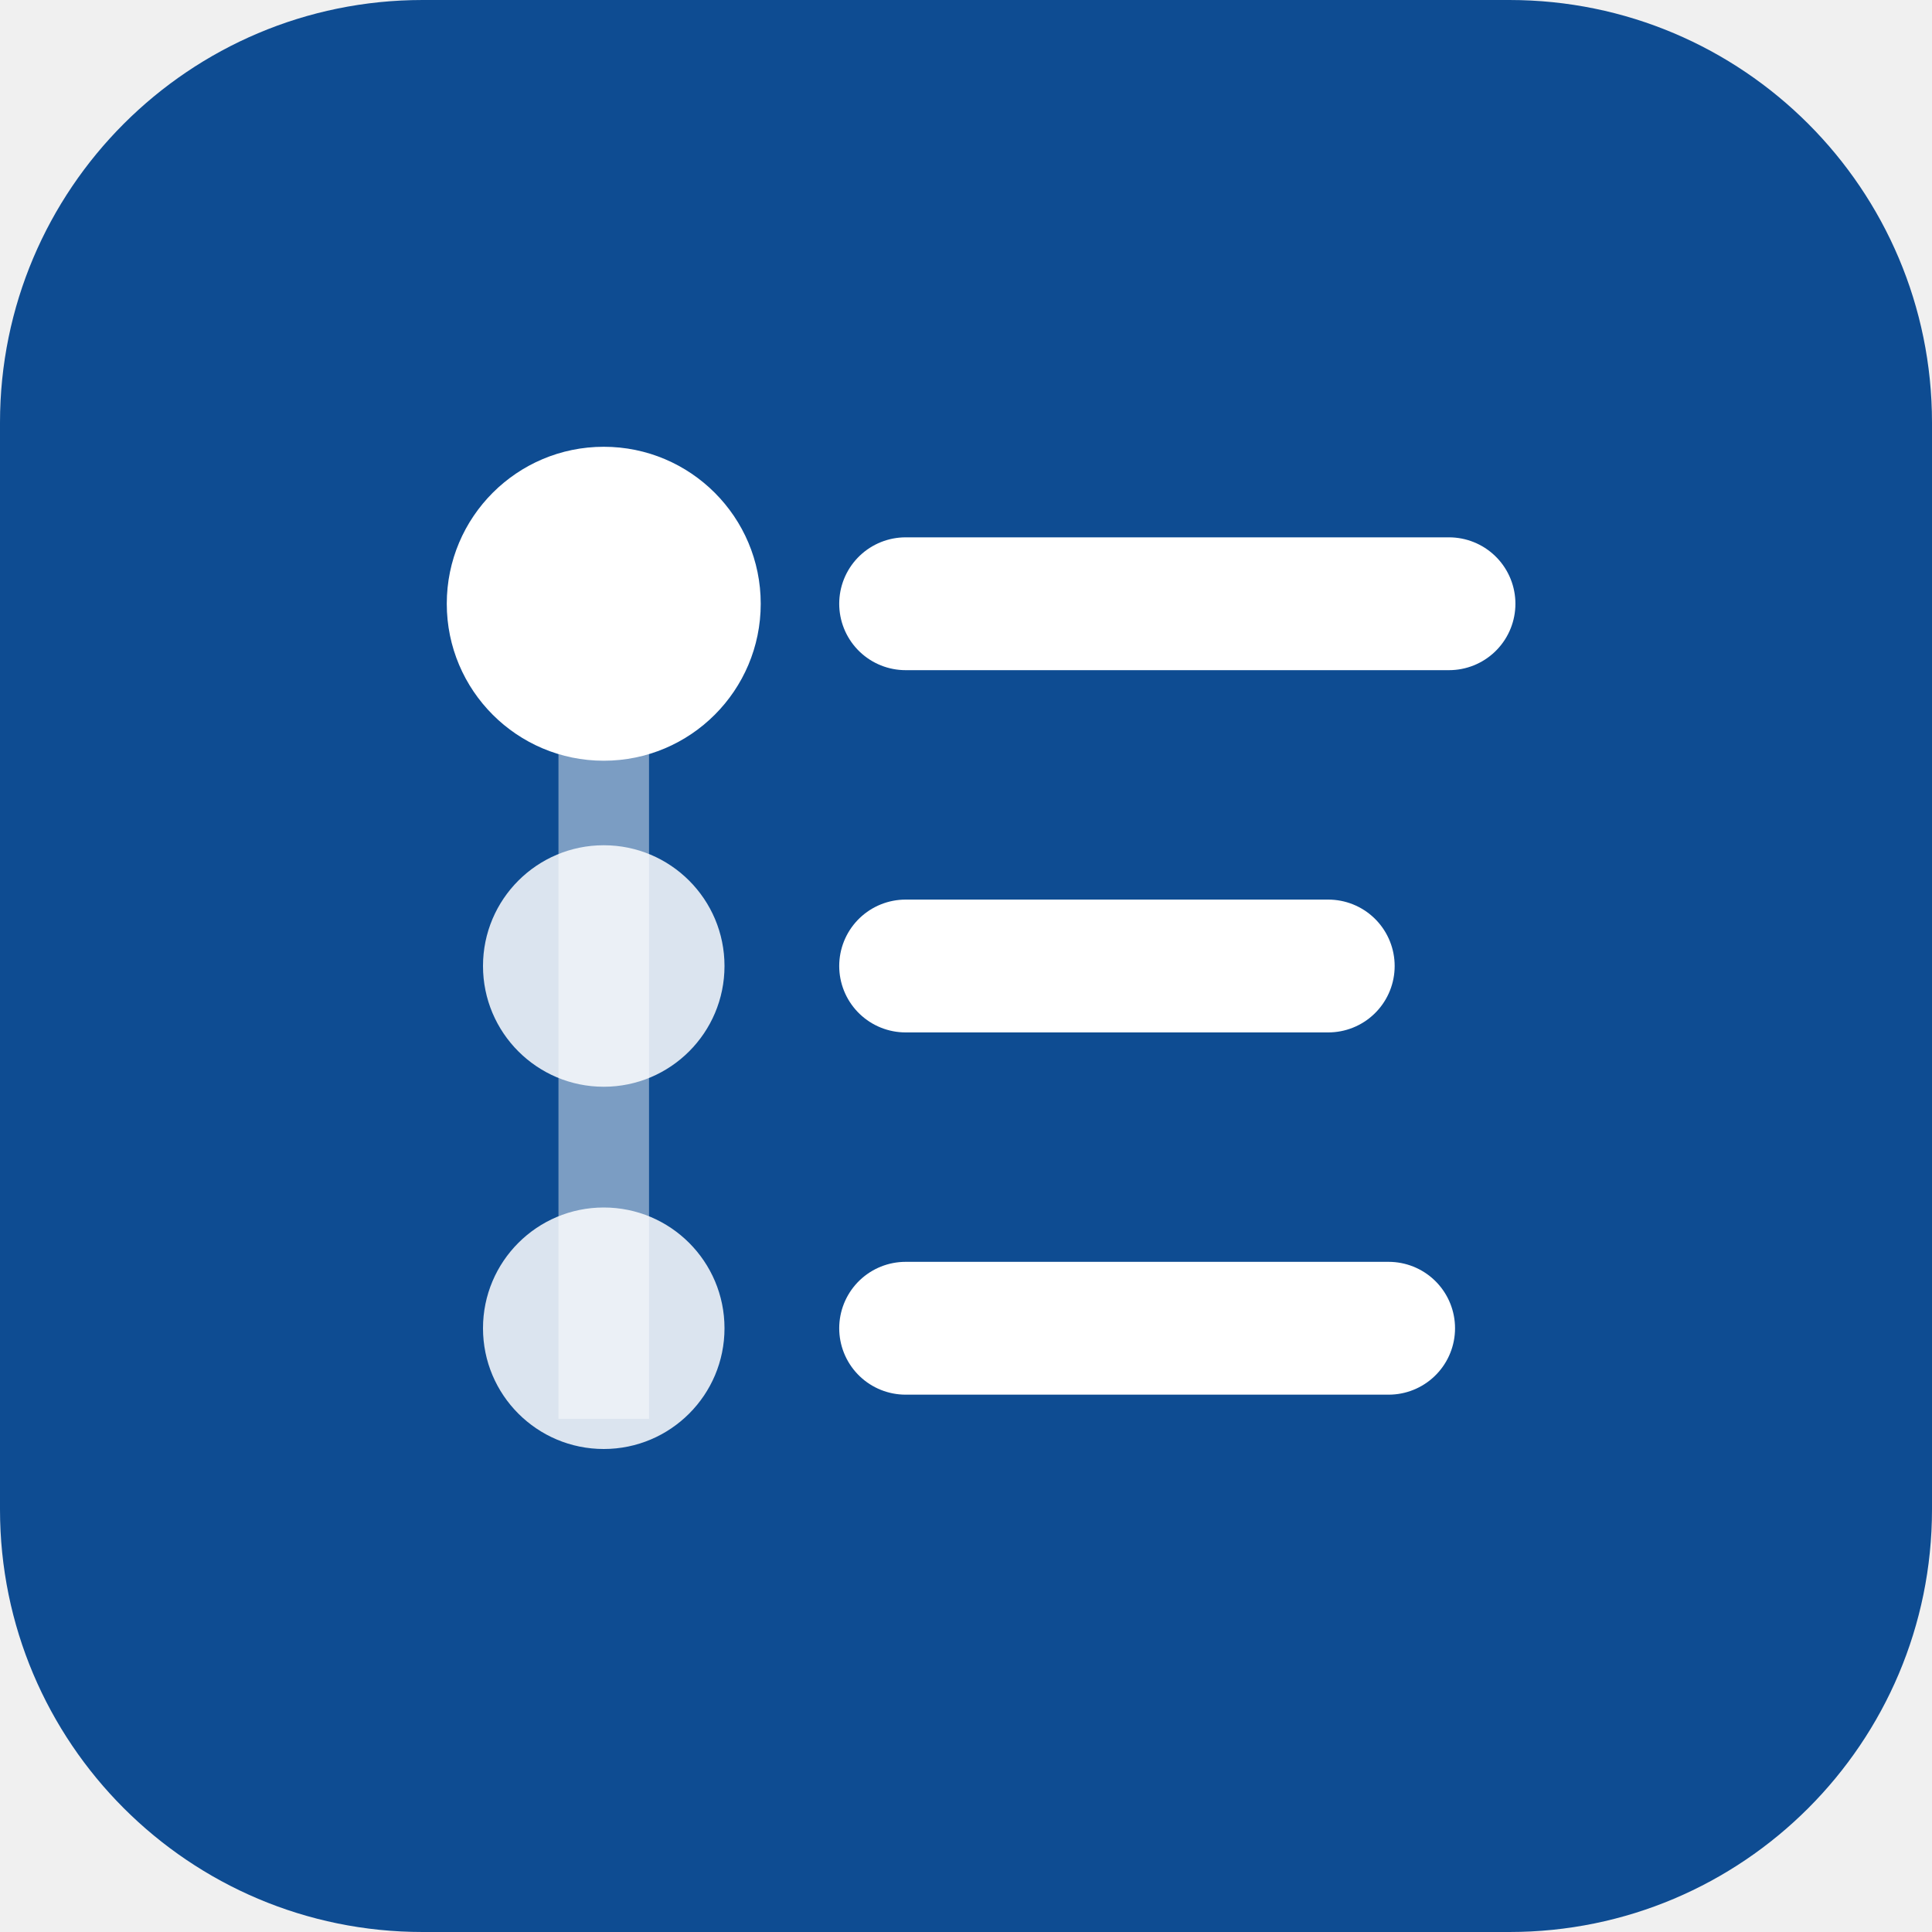
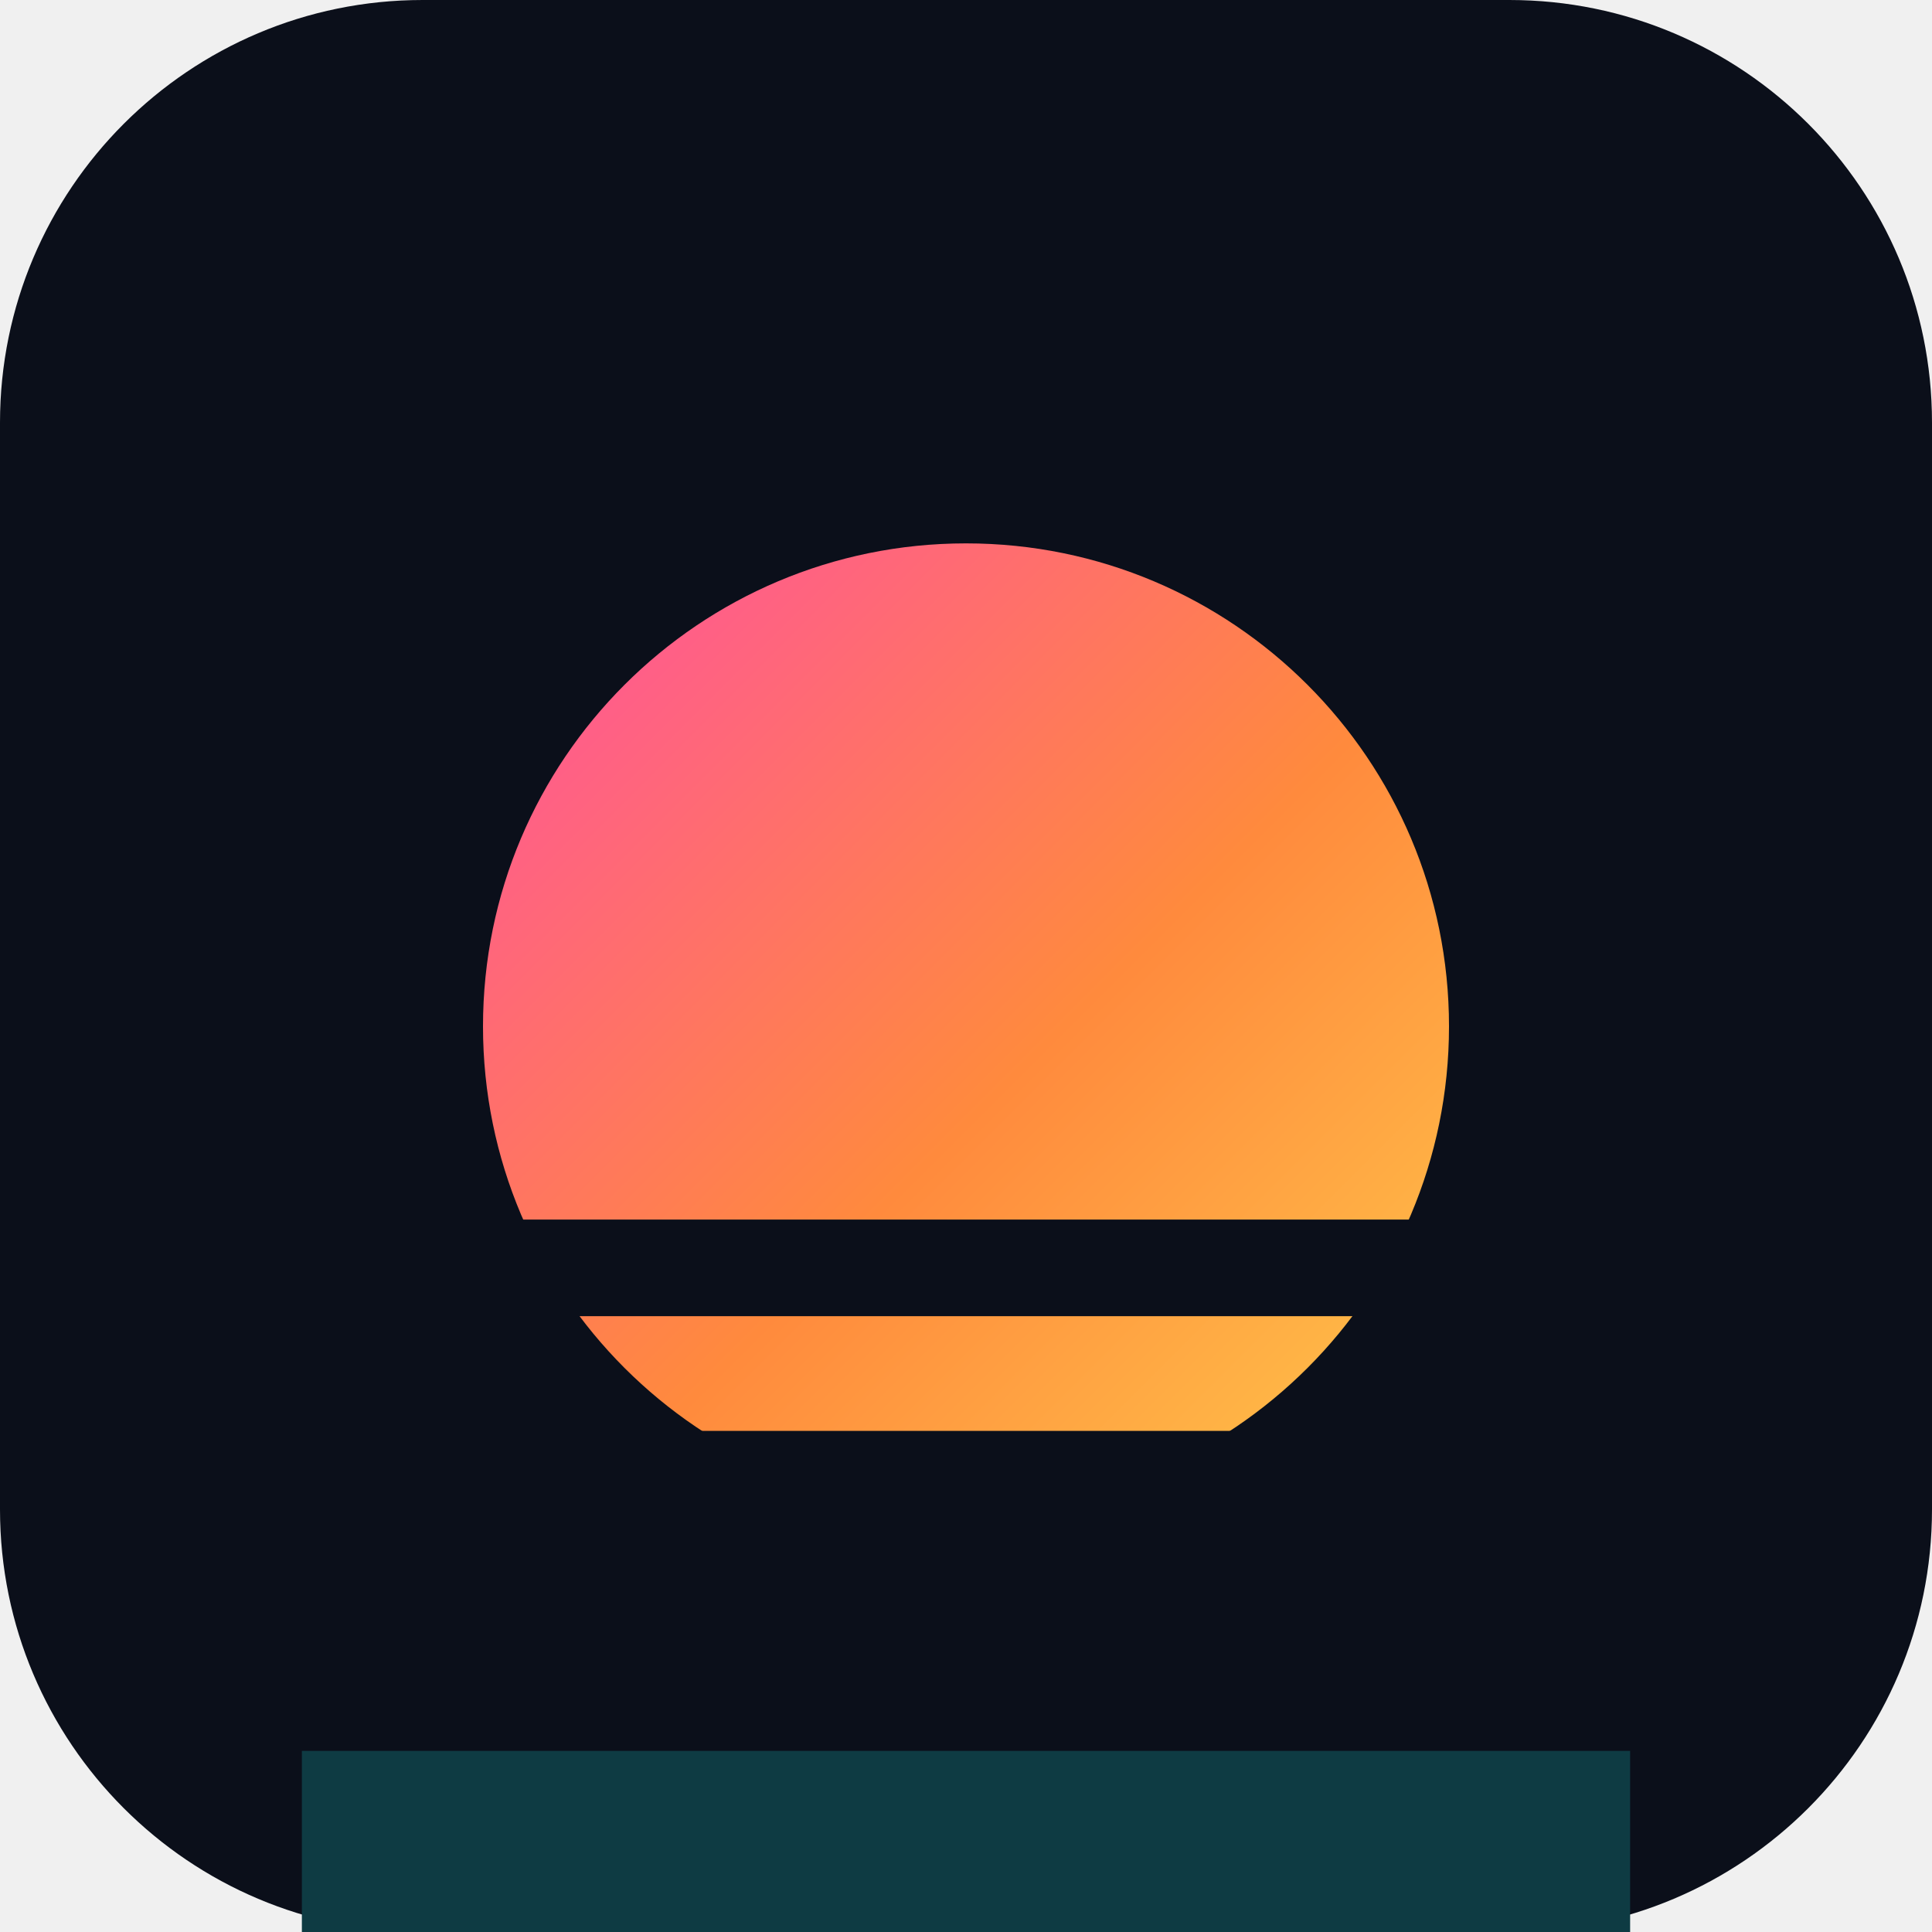
<svg xmlns="http://www.w3.org/2000/svg" viewBox="0 0 32 32">
-   <rect width="32" height="32" rx="7" fill="#0E4C92" />
-   <path d="M10 8.5v15" stroke="#ffffff" stroke-opacity=".45" stroke-width="1.5" />
-   <circle cx="10" cy="10" r="2.6" fill="#ffffff" />
-   <circle cx="10" cy="16" r="2" fill="#ffffff" fill-opacity=".85" />
-   <circle cx="10" cy="22" r="2" fill="#ffffff" fill-opacity=".85" />
-   <path d="M15 10h9M15 16h7M15 22h8" stroke="#ffffff" stroke-width="2.2" stroke-linecap="round" />
+   <defs>
+     <linearGradient id="s" x1="0" y1="0" x2="1" y2="1">
+       <stop offset="0" stop-color="#FF4FA3" />
+       <stop offset=".55" stop-color="#FF8A3D" />
+       <stop offset="1" stop-color="#FFC94A" />
+     </linearGradient>
+   </defs>
+   <rect width="32" height="32" rx="7" fill="#0B0F1A" />
+   <circle cx="16" cy="17" r="8" fill="url(#s)" />
+   <path d="M4 21h24M6 24.5h20M9 28h14" stroke="#0B0F1A" stroke-width="1.6" />
+   <path d="M5 30.5h22" stroke="#0E3B43" stroke-width="3" />
</svg>
